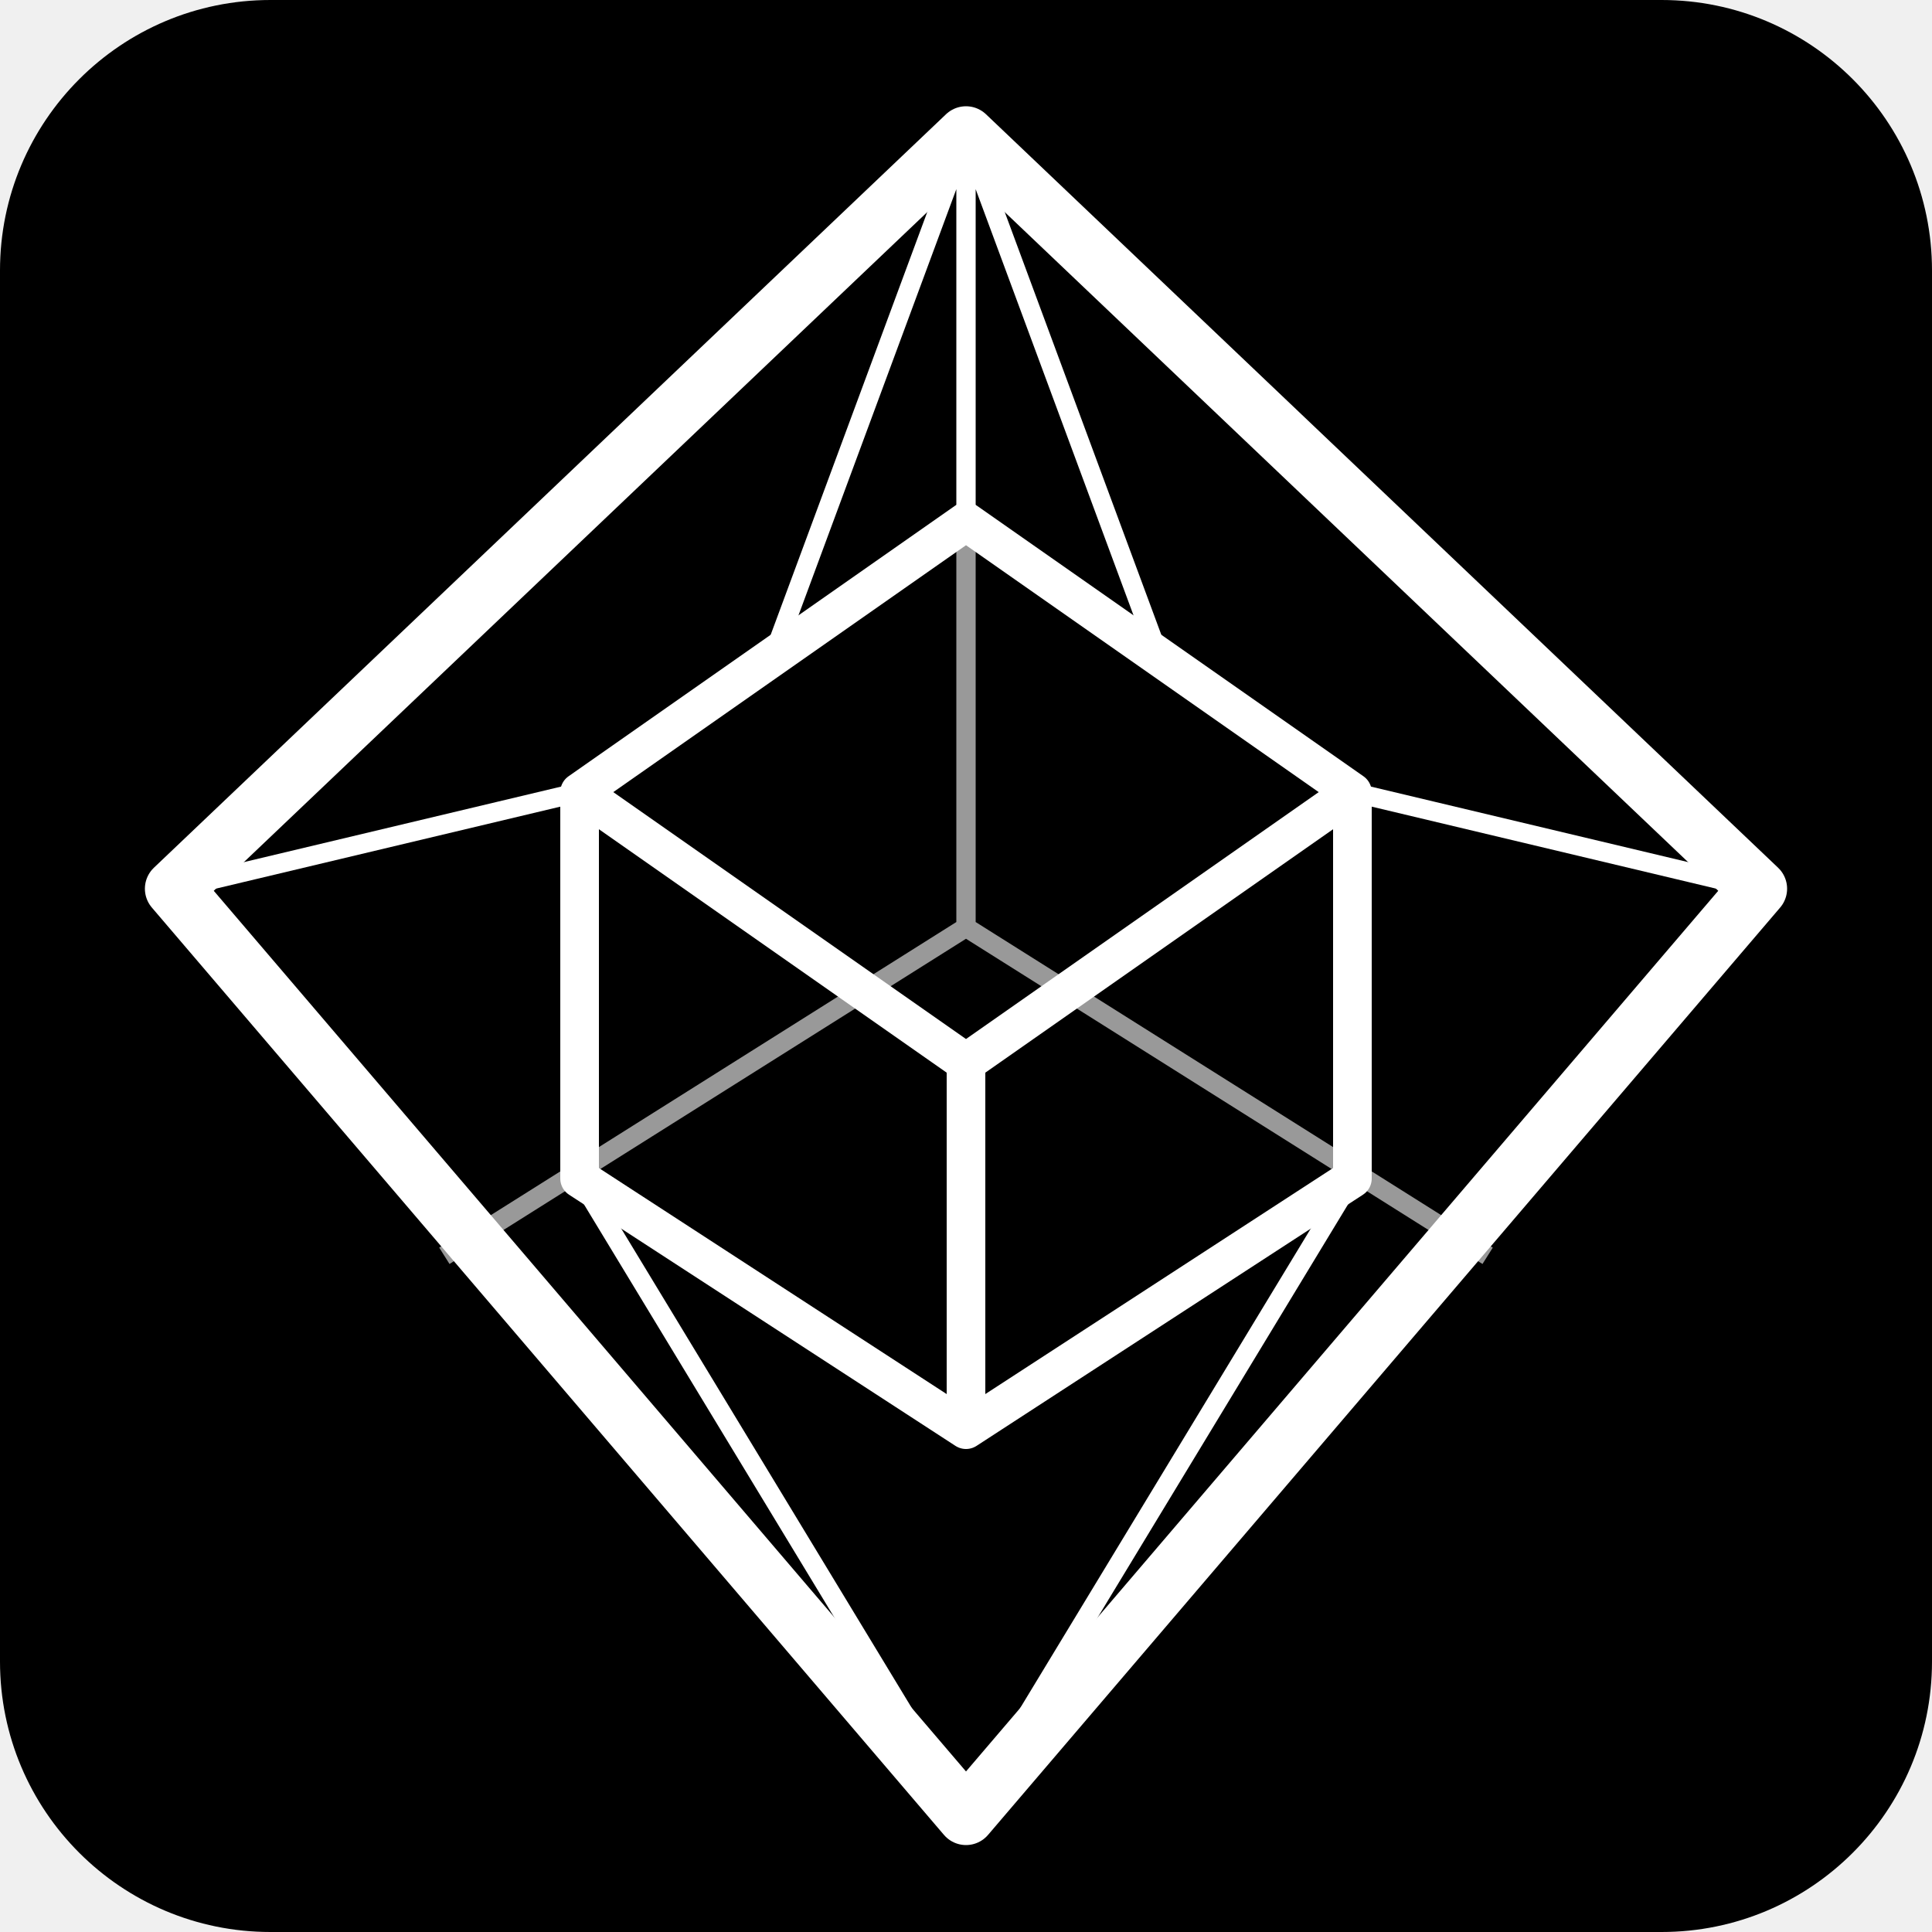
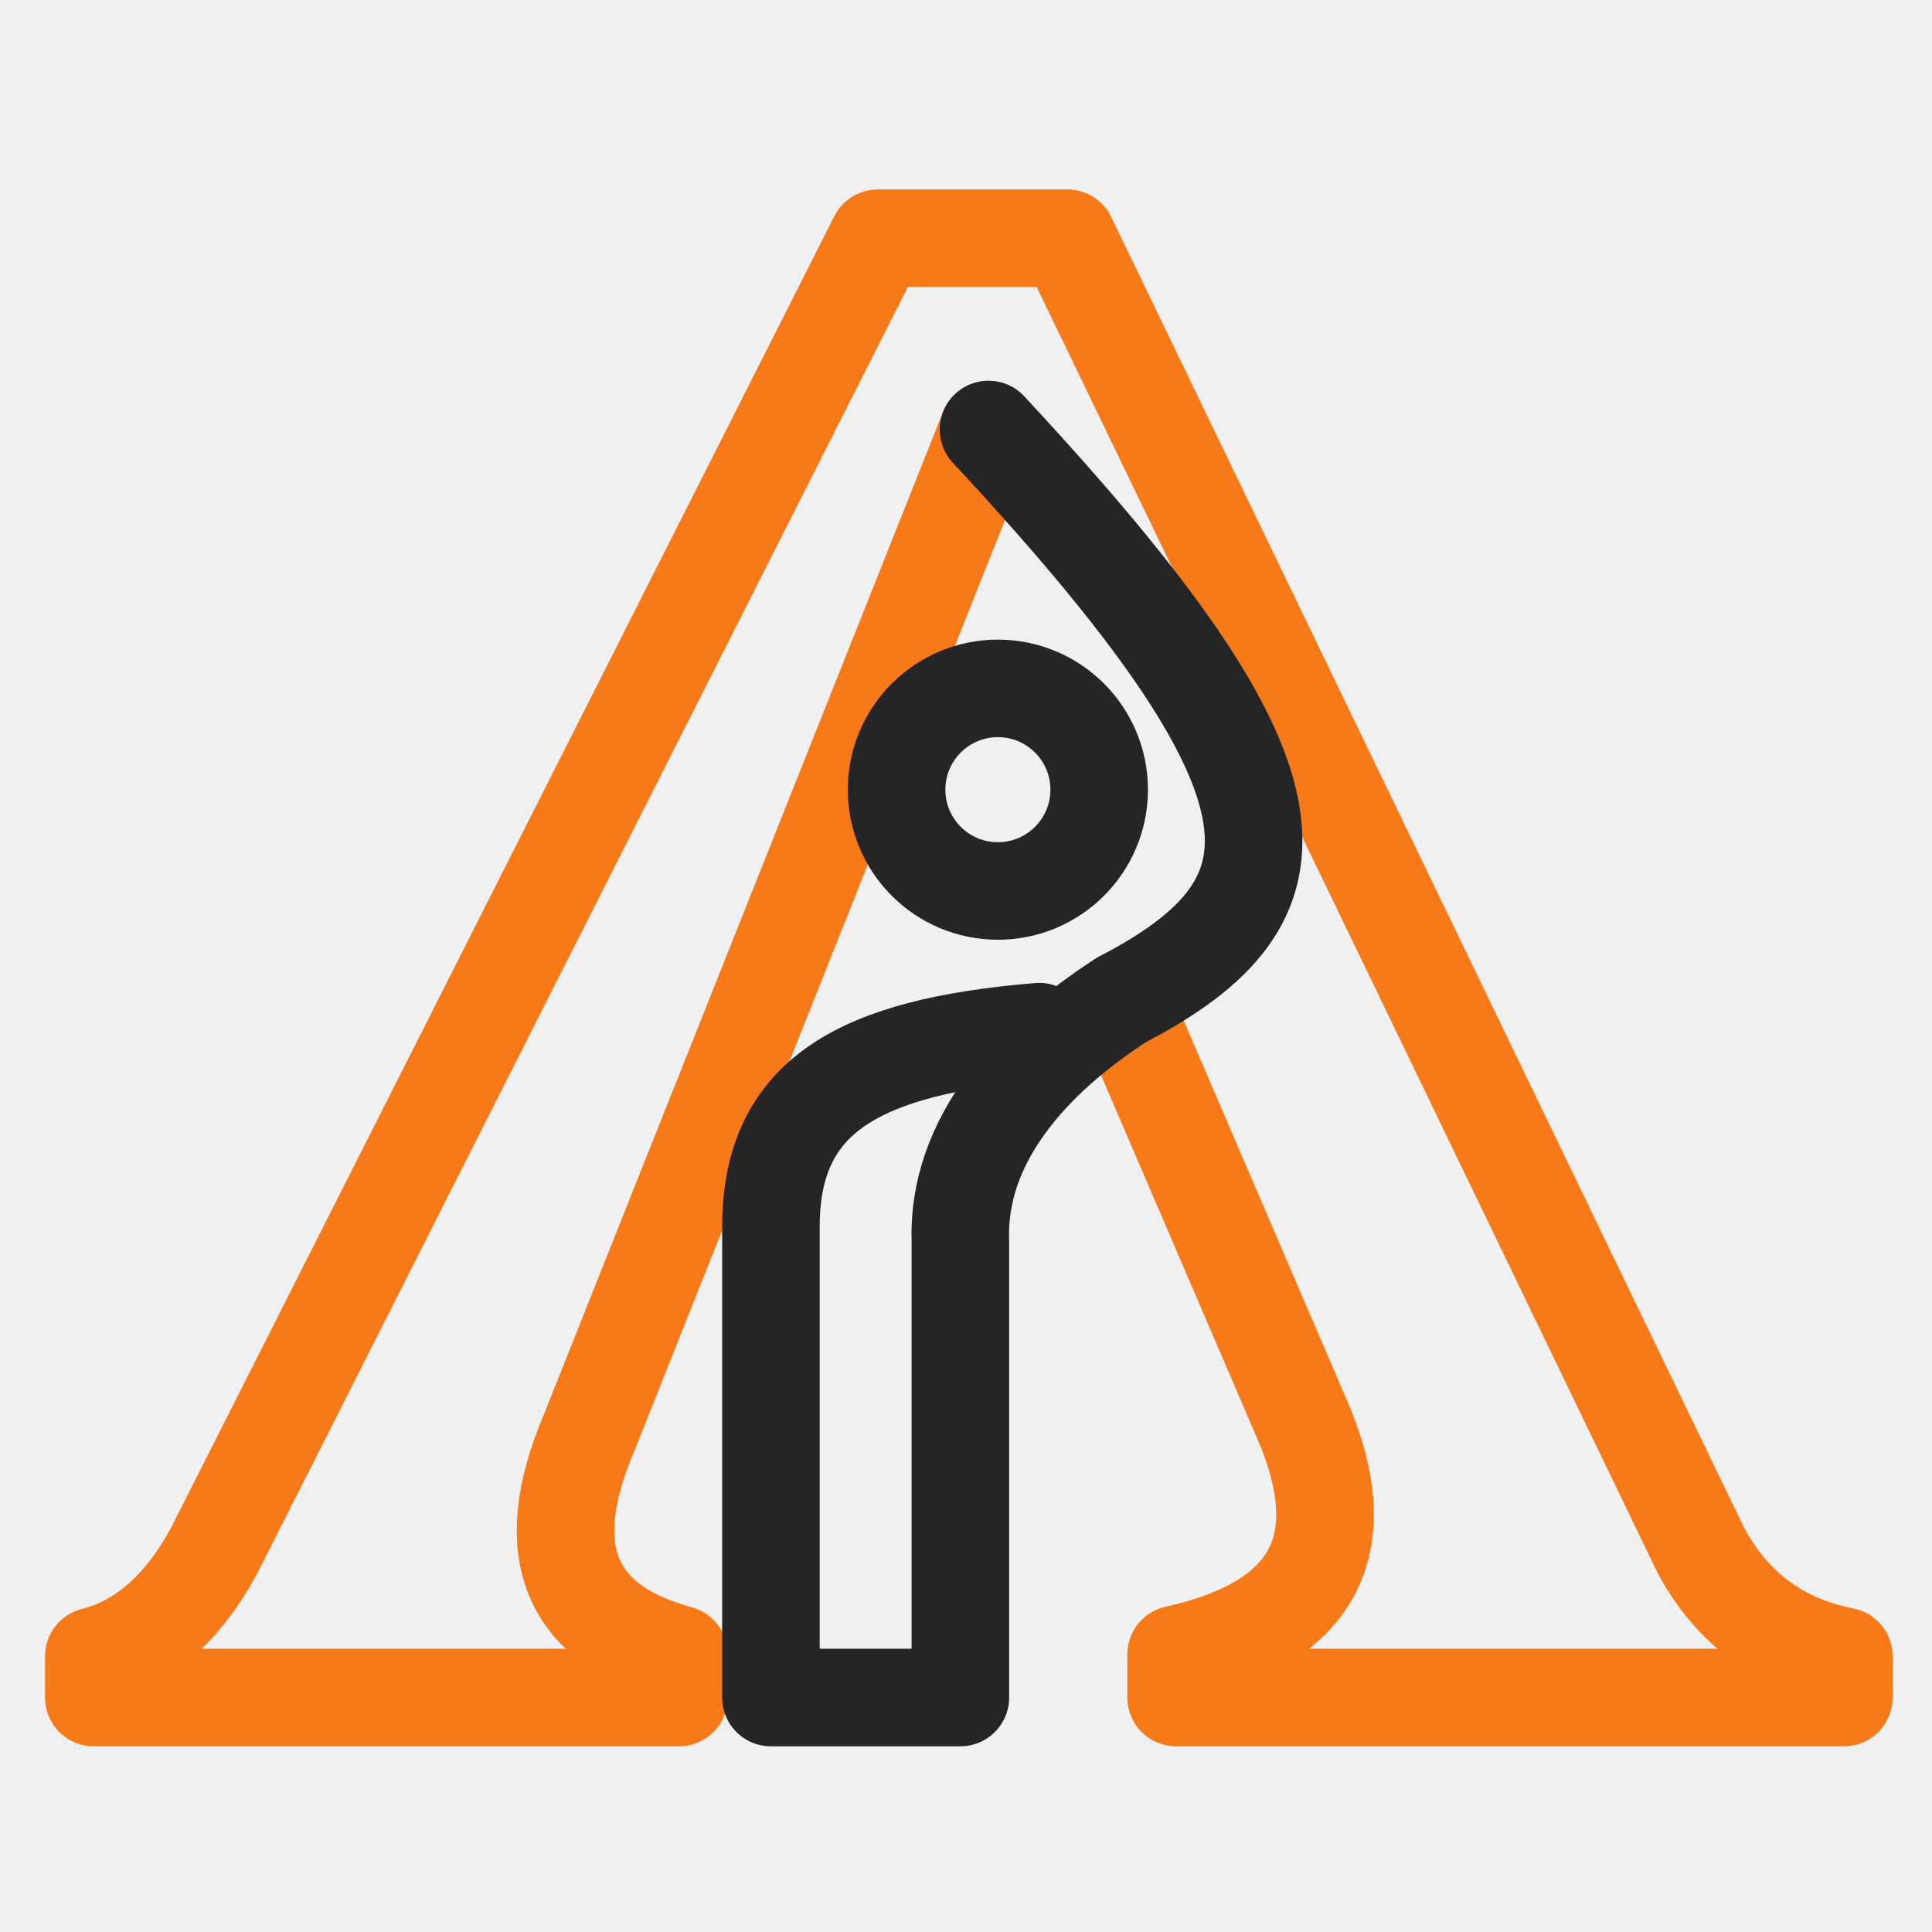
- <svg xmlns="http://www.w3.org/2000/svg" viewBox="0 0 100 100">
-   <rect width="100" height="100" rx="14" fill="#000" />
-   <g fill="none" stroke="#fff" stroke-linejoin="round">
-     <path d="M50 7 91 46 50 94 9 46Z" stroke-width="3" />
-     <path d="M50 27 70 41v20L50 74 30 61V41ZM30 41l20 14 20-14M50 55v19" stroke-width="2" />
-     <path d="M50 7v20M9 46l21-5m40 0 21 5M30 61l20 33 20-33M50 7 40 34m10-27 10 27M9 46l41 48 41-48" stroke-width="1" />
-     <path d="M50 27v21L23 65m27-17 27 17" stroke-width="1" opacity=".6" />
+ <svg xmlns="http://www.w3.org/2000/svg" viewBox="110 100 1030 1030">
+   <style>
+     .monogram { stroke: #252525; }
+     @media (prefers-color-scheme: dark) { .monogram { stroke: #f5f4ef; } }
+   </style>
+   <g fill="none" stroke-linejoin="round" stroke-linecap="round" stroke-width="52">
+     <path stroke="#f77918" d="M160 1005V983Q199 973 224 927L578 227H679L1017 927Q1042 973 1093 983V1005H737V982Q849 957 803 854L708 633M637 329L424 864Q384 958 472 982V1005H160" />
+     <g class="monogram">
+       <path d="M637 329C813 518 810 580 708 633C660 664 620 708 622 762V1005H521V754C521 684 568 658 664 650" />
+       <circle cx="642" cy="521" r="54" />
+     </g>
  </g>
</svg>
